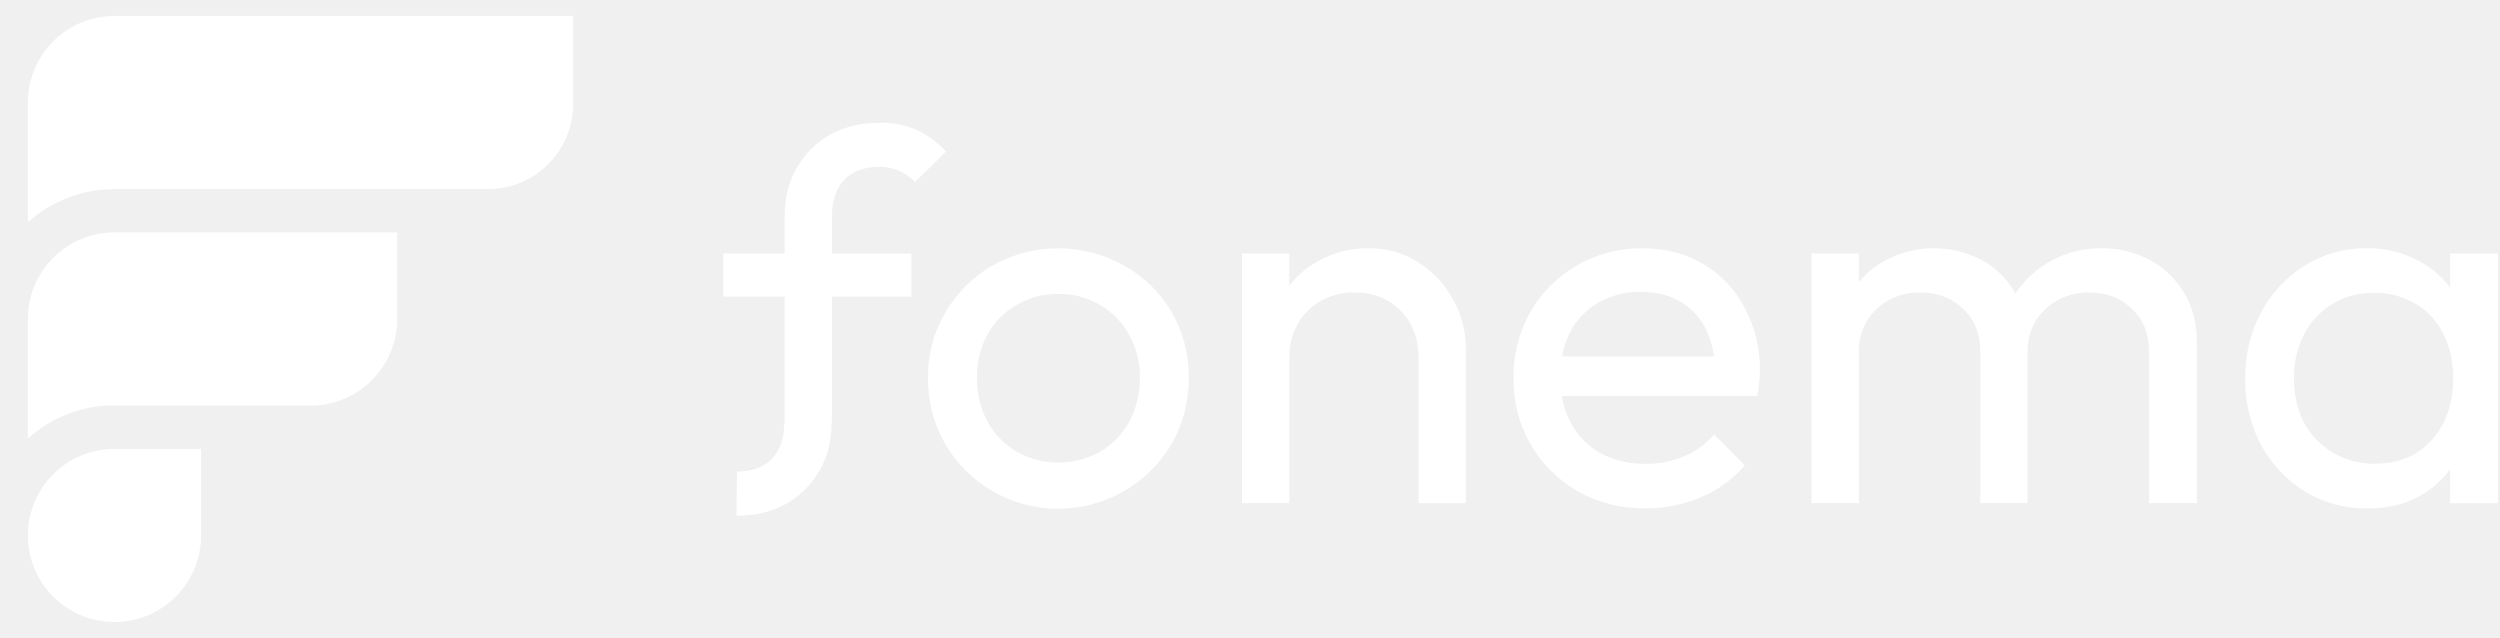
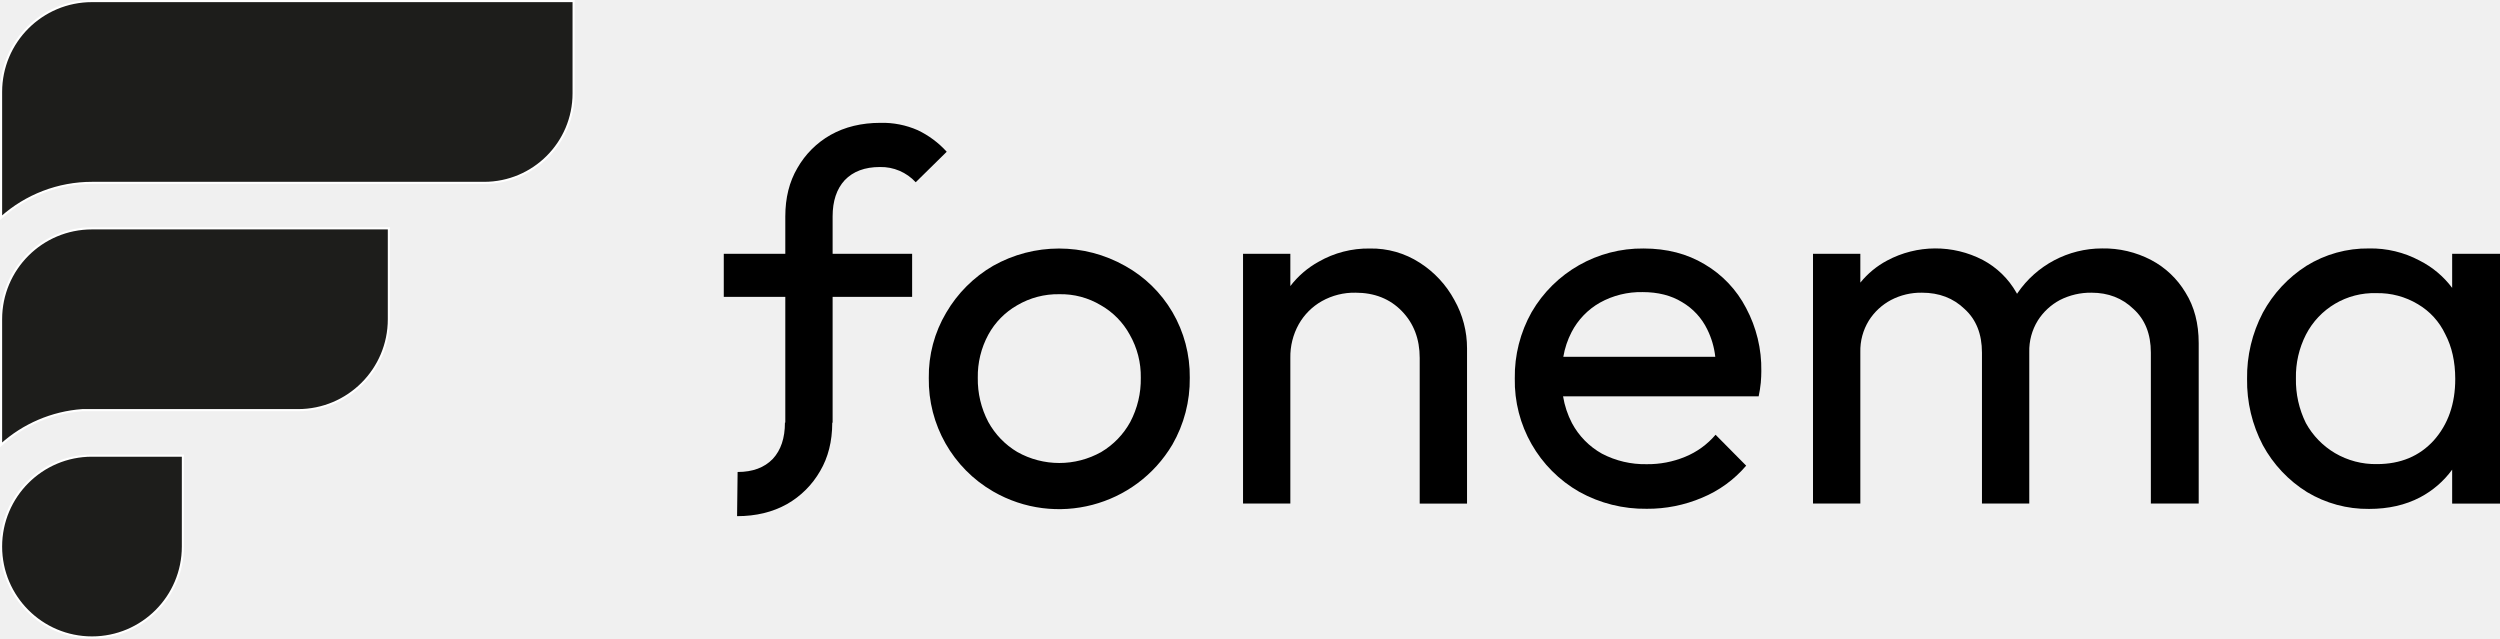
- <svg xmlns="http://www.w3.org/2000/svg" width="674" height="172" viewBox="0 0 674 172" fill="none">
-   <g clip-path="url(#clip0_171_494)">
-     <path d="M7.514 144.36C7.514 138.169 9.973 132.232 14.351 127.854C18.728 123.477 24.666 121.017 30.857 121.017H54.2V144.36C54.2 147.426 53.596 150.461 52.423 153.293C51.249 156.125 49.53 158.699 47.362 160.866C45.195 163.034 42.622 164.753 39.789 165.926C36.957 167.099 33.922 167.703 30.857 167.703C24.666 167.703 18.728 165.244 14.351 160.866C9.973 156.489 7.514 150.551 7.514 144.36Z" fill="white" />
-     <path d="M65.871 62.66H30.851C27.786 62.66 24.752 63.264 21.92 64.437C19.089 65.609 16.516 67.328 14.349 69.496C9.972 73.872 7.514 79.808 7.514 85.998V118.243C13.273 113.039 20.604 109.906 28.345 109.34H83.742C86.808 109.341 89.843 108.738 92.676 107.565C95.508 106.392 98.082 104.673 100.249 102.505C102.417 100.337 104.137 97.764 105.309 94.931C106.482 92.099 107.086 89.063 107.085 85.998V62.66H65.871Z" fill="white" />
-     <path d="M30.857 4.303C24.666 4.303 18.728 6.762 14.351 11.14C9.973 15.517 7.514 21.455 7.514 27.646V59.929C13.923 54.168 22.238 50.983 30.857 50.989H131.539C137.634 50.989 143.479 48.567 147.789 44.257C152.099 39.947 154.52 34.102 154.52 28.007V4.303H30.857Z" fill="white" />
-     <path d="M660.555 68.36V77.545C658.234 74.448 655.227 71.929 651.771 70.186C647.59 67.958 642.908 66.836 638.171 66.925C632.223 66.849 626.376 68.469 621.316 71.598C616.387 74.74 612.341 79.086 609.559 84.228C606.677 89.73 605.217 95.865 605.311 102.076C605.215 108.286 606.676 114.422 609.559 119.924C612.365 125.094 616.466 129.446 621.46 132.554C626.502 135.586 632.288 137.157 638.171 137.089C643.369 137.089 647.95 136.05 651.915 133.972C655.328 132.178 658.284 129.624 660.555 126.509V135.665H673.443V68.36H660.555ZM655.6 118.644C651.731 122.892 646.631 125.016 640.301 125.016C636.322 125.089 632.4 124.06 628.969 122.042C625.69 120.098 622.992 117.311 621.156 113.971C619.306 110.226 618.384 106.091 618.469 101.915C618.385 97.835 619.308 93.797 621.156 90.158C622.937 86.687 625.667 83.793 629.027 81.811C632.388 79.83 636.241 78.842 640.14 78.963C644.077 78.879 647.956 79.912 651.329 81.943C654.541 83.831 657.108 86.644 658.695 90.014C660.486 93.413 661.383 97.431 661.387 102.07C661.399 108.775 659.47 114.3 655.6 118.644Z" fill="white" />
-     <path d="M579.466 70.038C575.395 67.91 570.855 66.838 566.262 66.921C561.766 66.919 557.337 68.016 553.362 70.118C549.387 72.219 545.986 75.26 543.454 78.976L543.351 79.154C543.288 79.051 543.236 78.942 543.173 78.838C541.059 75.105 537.925 72.052 534.137 70.038C530.151 67.966 525.72 66.896 521.228 66.921C516.736 66.946 512.318 68.065 508.355 70.181C505.57 71.657 503.113 73.683 501.133 76.134V68.361H488.383V135.644H501.133V94.849C501.058 91.853 501.856 88.899 503.429 86.347C504.9 84.022 506.949 82.119 509.377 80.825C511.953 79.475 514.827 78.794 517.736 78.844C522.363 78.844 526.19 80.308 529.217 83.236C532.336 86.064 533.896 89.983 533.896 94.993V135.644H546.64V94.849C546.565 91.853 547.363 88.899 548.937 86.347C550.409 84.024 552.458 82.121 554.884 80.825C557.516 79.485 560.434 78.805 563.386 78.844C567.918 78.844 571.695 80.308 574.719 83.236C577.834 86.064 579.392 89.983 579.392 94.993V135.644H592.28V92.427C592.28 87.138 591.099 82.606 588.738 78.833C586.519 75.101 583.31 72.057 579.466 70.038Z" fill="white" />
-     <path d="M459.186 71.186C454.467 68.354 448.991 66.938 442.756 66.938C436.66 66.87 430.656 68.421 425.356 71.433C420.056 74.444 415.65 78.808 412.588 84.08C409.523 89.523 407.958 95.682 408.053 101.928C407.937 108.123 409.494 114.234 412.561 119.618C415.627 125.002 420.089 129.46 425.476 132.521C431.022 135.584 437.271 137.147 443.606 137.056C448.715 137.091 453.777 136.079 458.48 134.082C463.076 132.185 467.156 129.221 470.381 125.436L462.137 117.112C459.916 119.725 457.098 121.765 453.922 123.06C450.647 124.411 447.131 125.085 443.588 125.04C439.396 125.126 435.249 124.153 431.533 122.21C428.113 120.299 425.311 117.448 423.461 113.995C422.28 111.729 421.468 109.289 421.056 106.767H473.745C474.001 105.552 474.193 104.323 474.319 103.087C474.417 101.939 474.462 100.917 474.462 99.97C474.562 94.047 473.149 88.197 470.358 82.972C467.821 78.067 463.948 73.981 459.186 71.186ZM430.999 81.519C434.509 79.577 438.47 78.599 442.48 78.683C446.637 78.683 450.177 79.581 453.101 81.376C456.051 83.1 458.419 85.664 459.904 88.741C461.047 91.052 461.775 93.544 462.057 96.107H421.125C421.517 93.785 422.269 91.538 423.352 89.447C425.079 86.12 427.736 83.365 430.999 81.519Z" fill="white" />
-     <path d="M382.437 70.766C378.433 68.178 373.747 66.847 368.98 66.942C364.166 66.869 359.421 68.093 355.243 70.484C352.264 72.121 349.658 74.36 347.59 77.058V68.36H334.846V135.642H347.59V96.404C347.533 93.235 348.316 90.108 349.858 87.339C351.331 84.735 353.486 82.581 356.092 81.111C358.86 79.565 361.988 78.782 365.157 78.843C370.255 78.843 374.409 80.494 377.62 83.797C380.831 87.1 382.437 91.31 382.437 96.427V135.665H395.187V93.855C395.202 89.29 394.029 84.799 391.783 80.823C389.577 76.728 386.359 73.266 382.437 70.766Z" fill="white" />
-     <path d="M303.059 71.615C297.634 68.554 291.511 66.945 285.282 66.945C279.054 66.945 272.93 68.554 267.506 71.615C262.275 74.663 257.924 79.014 254.876 84.245C251.726 89.557 250.107 95.637 250.197 101.812C250.103 107.988 251.659 114.078 254.704 119.452C257.75 124.826 262.176 129.29 267.523 132.382C275.615 137.061 285.225 138.359 294.268 135.994C303.311 133.63 311.055 127.793 315.82 119.752C318.962 114.284 320.578 108.072 320.499 101.766C320.578 95.549 318.96 89.428 315.82 84.061C312.76 78.843 308.352 74.544 303.059 71.615ZM304.471 113.667C302.642 117.007 299.952 119.796 296.681 121.744C293.223 123.694 289.321 124.718 285.351 124.718C281.382 124.718 277.479 123.694 274.022 121.744C270.748 119.796 268.056 117.007 266.226 113.667C264.3 110.002 263.327 105.911 263.396 101.772C263.324 97.722 264.299 93.721 266.226 90.158C268.036 86.84 270.736 84.092 274.022 82.224C277.451 80.209 281.371 79.18 285.348 79.251C289.286 79.167 293.166 80.198 296.543 82.224C299.826 84.094 302.524 86.841 304.333 90.158C306.35 93.692 307.378 97.704 307.307 101.772C307.378 105.912 306.402 110.004 304.471 113.667Z" fill="white" />
-     <path d="M227.55 48.532C229.815 46.167 232.979 44.986 237.039 44.99C238.844 44.951 240.637 45.297 242.298 46.005C243.959 46.712 245.45 47.766 246.672 49.094L255.025 40.879C252.833 38.454 250.186 36.482 247.235 35.075C244.071 33.682 240.639 33.004 237.183 33.089C232.081 33.089 227.596 34.176 223.726 36.35C220.002 38.465 216.917 41.548 214.799 45.271C212.629 48.957 211.544 53.301 211.544 58.303V68.361H194.971V79.974H211.544V113.845H211.447C211.447 118.001 210.36 121.254 208.186 123.604C205.92 125.962 202.757 127.141 198.696 127.141L198.553 139.041C203.655 139.041 208.14 137.956 212.009 135.786C215.73 133.668 218.814 130.589 220.936 126.871C223.091 123.216 224.176 118.906 224.191 113.943L224.289 113.77V79.974H245.708V68.361H224.289V58.303C224.289 54.146 225.376 50.889 227.55 48.532Z" fill="white" />
+ <svg xmlns="http://www.w3.org/2000/svg" viewBox="0 0 1173.08 299.61">
+   <defs>
+     <style>.cls-1,.cls-2{fill:#1d1d1b;stroke:#fff;stroke-miterlimit:10;}.cls-2{stroke-linecap:round;stroke-width:1px;}</style>
+   </defs>
+   <g id="Layer_2" data-name="Layer 2">
+     <g id="logo_op1">
+       <path id="bottom" class="cls-1" d="M43.16,213.79h0a42.66,42.66,0,0,1,42.66,42.66v42.66a0,0,0,0,1,0,0H43.16A42.66,42.66,0,0,1,.5,256.45v0A42.66,42.66,0,0,1,43.16,213.79Z" transform="translate(-213.29 299.62) rotate(-90)" />
+       <path class="cls-2" d="M107.15,107.15h-64A42.65,42.65,0,0,0,.5,149.8v58.93a63.7,63.7,0,0,1,38.07-16.27H139.81a42.65,42.65,0,0,0,42.66-42.66V107.15Z" />
+       <path id="top" class="cls-1" d="M43.16.5A42.66,42.66,0,0,0,.5,43.16v59A63.76,63.76,0,0,1,43.16,85.82h184a42,42,0,0,0,42-42V.5Z" />
+     </g>
+     <g id="logotype">
+       <path d="M1150.63,119.08v16a43.72,43.72,0,0,0-15.3-12.82,48.46,48.46,0,0,0-23.69-5.68,54.5,54.5,0,0,0-29.36,8.14,59.87,59.87,0,0,0-20.48,22,64.88,64.88,0,0,0-7.4,31.09,64.82,64.82,0,0,0,7.4,31.09,59.13,59.13,0,0,0,20.73,22,55.24,55.24,0,0,0,29.11,7.9q13.58,0,23.94-5.43a43.9,43.9,0,0,0,15.05-13v15.95h22.45V119.08ZM1142,206.67q-10.11,11.1-26.65,11.1a37.58,37.58,0,0,1-19.74-5.18A37.17,37.17,0,0,1,1082,198.53a45.35,45.35,0,0,1-4.68-21,43.26,43.26,0,0,1,4.68-20.48,35.92,35.92,0,0,1,33.07-19.5,36.28,36.28,0,0,1,19.49,5.19,32.24,32.24,0,0,1,12.83,14.06q4.68,8.88,4.69,21Q1152.11,195.32,1142,206.67Z" />
+       <path d="M1009.38,122a47.79,47.79,0,0,0-23-5.43,48.05,48.05,0,0,0-39.73,21l-.18.31c-.11-.18-.2-.37-.31-.55A39.28,39.28,0,0,0,930.42,122a48.17,48.17,0,0,0-44.91.25,40.63,40.63,0,0,0-12.58,10.37V119.08H850.72v117.2h22.21V165.22a26.93,26.93,0,0,1,4-14.81,27.66,27.66,0,0,1,10.36-9.62,30.26,30.26,0,0,1,14.56-3.45q12.09,0,20,7.65,8.15,7.39,8.15,20.48v70.81h22.2V165.22a26.93,26.93,0,0,1,4-14.81,27.74,27.74,0,0,1,10.36-9.62,31.72,31.72,0,0,1,14.81-3.45q11.84,0,19.74,7.65,8.14,7.39,8.14,20.48v70.81h22.45V161q0-13.82-6.17-23.68A40.94,40.94,0,0,0,1009.38,122Z" />
+       <path d="M799.86,124q-12.33-7.4-28.62-7.4a60,60,0,0,0-52.55,29.86,61.46,61.46,0,0,0-7.9,31.09,60,60,0,0,0,30.35,53.29,63.43,63.43,0,0,0,31.58,7.9,65.16,65.16,0,0,0,25.91-5.18,54.61,54.61,0,0,0,20.73-15.06L805,204a37.21,37.21,0,0,1-14.31,10.36,45.68,45.68,0,0,1-18,3.45,43.42,43.42,0,0,1-21-4.93,35.71,35.71,0,0,1-14.06-14.31,41.87,41.87,0,0,1-4.19-12.59h91.78a61.13,61.13,0,0,0,1-6.41c.17-2,.25-3.78.25-5.43a60.67,60.67,0,0,0-7.15-29.61A50.94,50.94,0,0,0,799.86,124Zm-49.1,18a39.59,39.59,0,0,1,20-4.94q10.86,0,18.5,4.69a29.91,29.91,0,0,1,11.85,12.83,38.39,38.39,0,0,1,3.75,12.83H733.56a39.54,39.54,0,0,1,3.88-11.6A33.7,33.7,0,0,1,750.76,142Z" />
+       <path d="M666.17,123.27a41.65,41.65,0,0,0-23.44-6.66,46.74,46.74,0,0,0-23.93,6.17,42.72,42.72,0,0,0-13.33,11.45V119.08h-22.2v117.2h22.2V167.93a31.29,31.29,0,0,1,3.95-15.79,28.65,28.65,0,0,1,10.86-10.85,31.16,31.16,0,0,1,15.79-3.95q13.32,0,21.71,8.63t8.39,22v68.35h22.21V163.49a45.85,45.85,0,0,0-5.93-22.7A47.48,47.48,0,0,0,666.17,123.27Z" />
+       <path d="M527.9,124.75a63,63,0,0,0-61.93,0,61,61,0,0,0-22,22,58.32,58.32,0,0,0-8.15,30.6A60.44,60.44,0,0,0,466,230.6a61.82,61.82,0,0,0,84.13-22,61.36,61.36,0,0,0,8.15-31.33,59.59,59.59,0,0,0-8.15-30.84A58.75,58.75,0,0,0,527.9,124.75ZM530.36,198a37.12,37.12,0,0,1-13.57,14.07,40.18,40.18,0,0,1-39.47,0A37.15,37.15,0,0,1,463.74,198a43,43,0,0,1-4.93-20.72,41,41,0,0,1,4.93-20.23,35.39,35.39,0,0,1,13.58-13.82,37.61,37.61,0,0,1,19.73-5.18,36.39,36.39,0,0,1,19.5,5.18,35.43,35.43,0,0,1,13.57,13.82,39.42,39.42,0,0,1,5.18,20.23A42.85,42.85,0,0,1,530.36,198Z" />
+       <path d="M396.37,84.54q5.92-6.18,16.53-6.17a22.15,22.15,0,0,1,16.78,7.15l14.55-14.31A43.54,43.54,0,0,0,430.66,61.1a40.94,40.94,0,0,0-17.51-3.46q-13.33,0-23.44,5.68a41.43,41.43,0,0,0-15.55,15.54q-5.67,9.63-5.67,22.7v17.52H339.62v20.23h28.87v59h-.17q0,10.86-5.68,17-5.92,6.16-16.53,6.16l-.25,20.73q13.33,0,23.44-5.67A41.6,41.6,0,0,0,384.85,221q5.63-9.55,5.67-22.52l.17-.3V139.31H428V119.08H390.69V101.56Q390.69,90.7,396.37,84.54Z" />
+     </g>
  </g>
-   <defs>
-     <clipPath id="clip0_171_494">
-       <rect width="673.441" height="172" fill="white" />
-     </clipPath>
-   </defs>
</svg>
